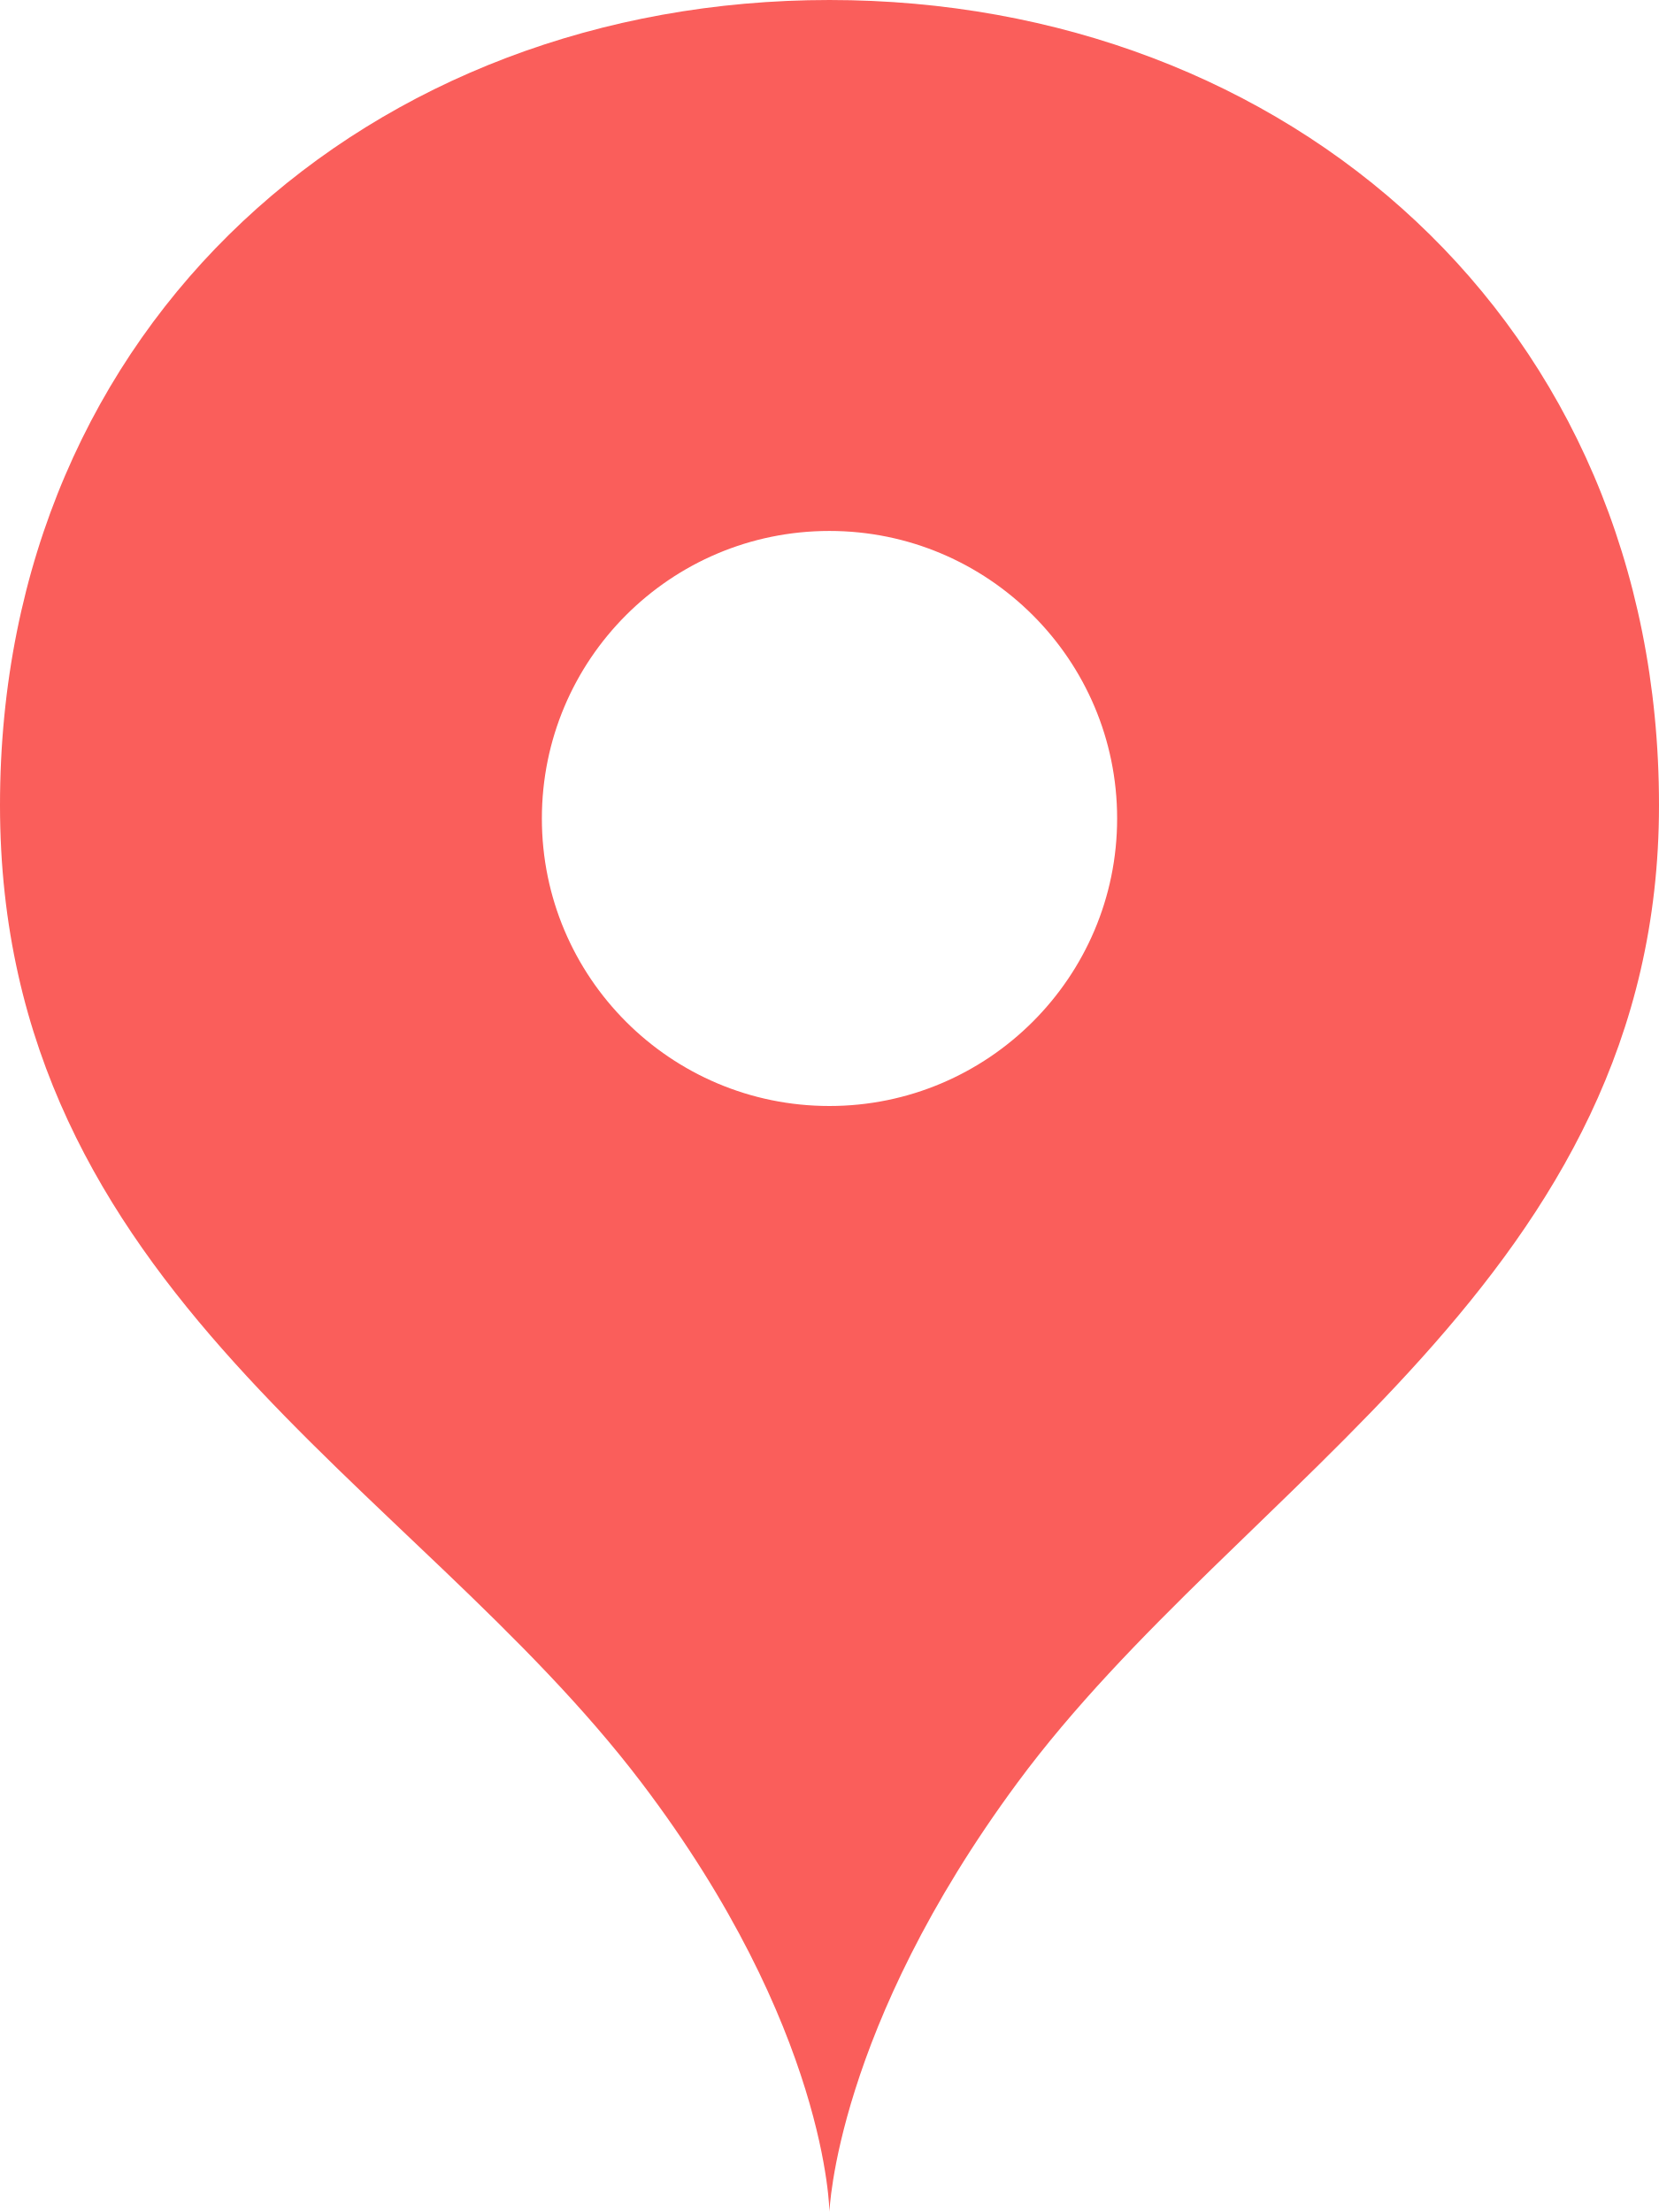
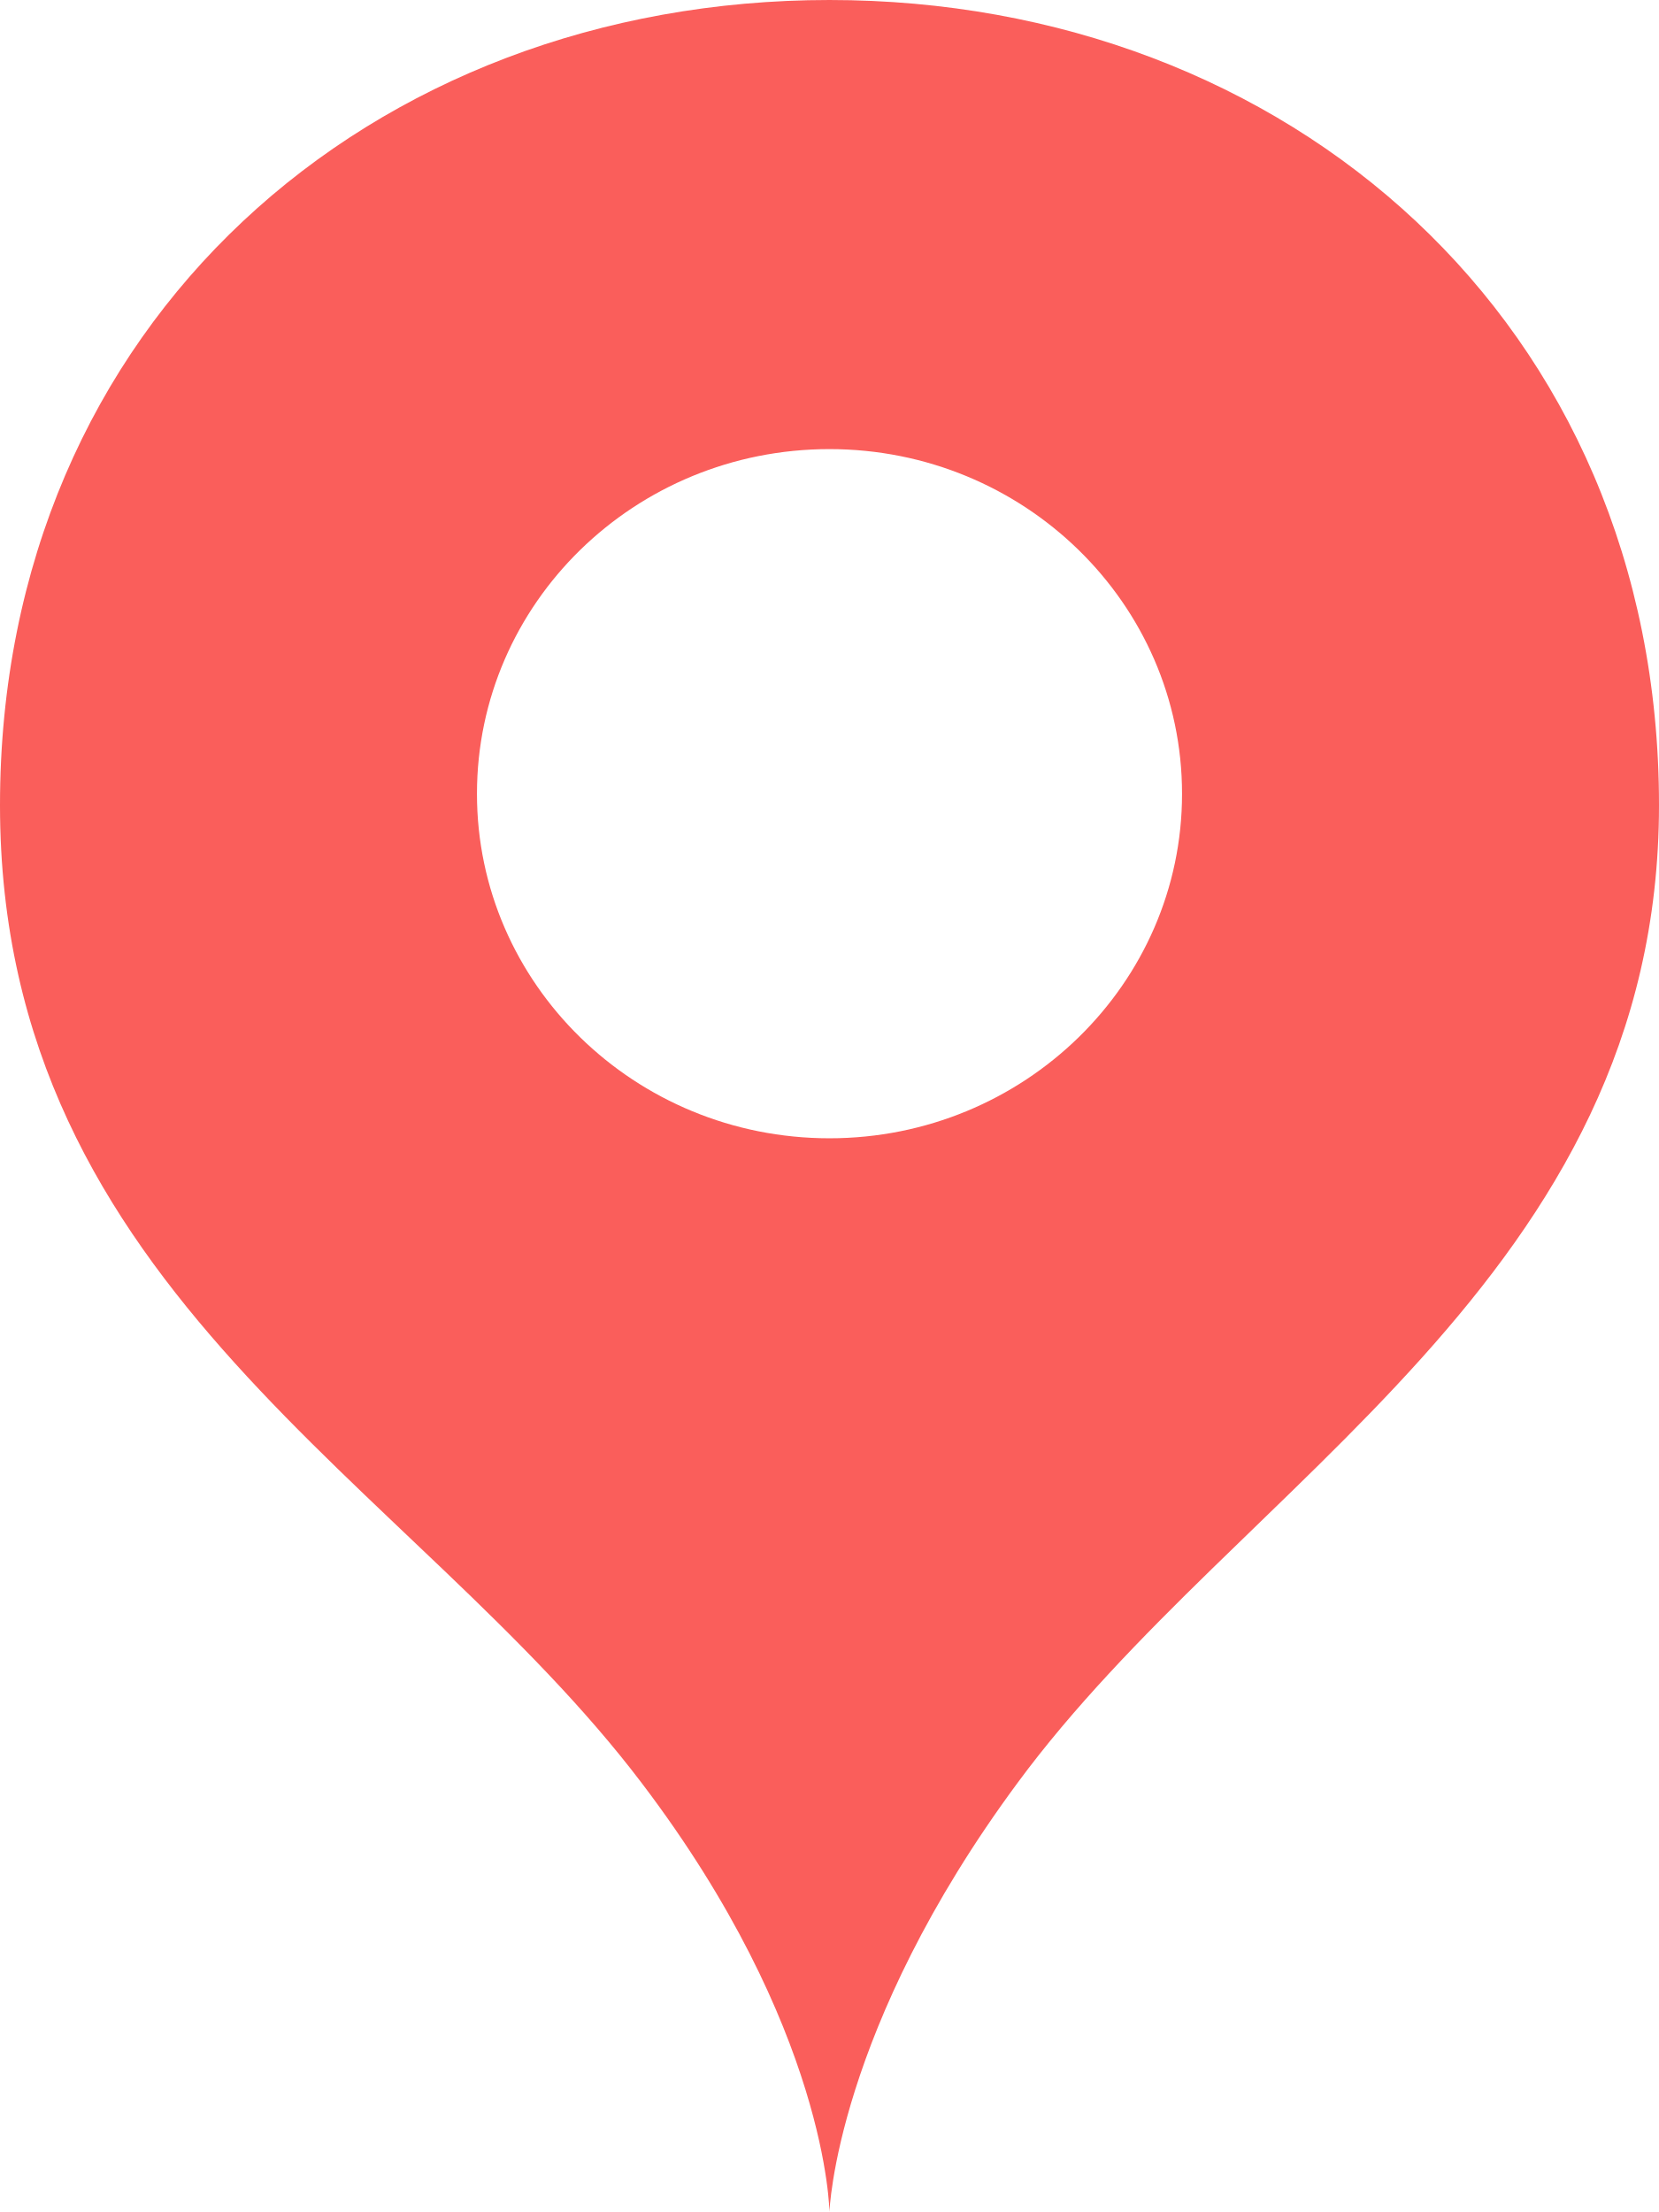
<svg xmlns="http://www.w3.org/2000/svg" width="24" height="32" viewBox="0 0 24 32">
-   <path d="M11.999 0c6.629 0 12.001 4.654 12.001 11.648 0 6.834-6.054 9.769-9.28 14.14-2.637 3.569-2.721 6.212-2.721 6.212s-.02-2.656-2.72-6.212c-3.319-4.371-9.279-7.104-9.279-14.14 0-6.996 5.373-11.648 11.999-11.648m0 7.681c-2.299 0-4.16 1.861-4.16 4.16 0 2.295 1.861 4.159 4.16 4.159 2.294 0 4.162-1.864 4.162-4.159 0-2.299-1.868-4.16-4.162-4.16zm0 0" fill="#FA5E5B" />
+   <path d="M11.999 0c6.627 0 12.001 4.655 12.001 11.648 0 6.834-6.056 9.771-9.278 14.142-2.638 3.568-2.723 6.21-2.723 6.21s-.019-2.656-2.719-6.21c-3.316-4.371-9.28-7.105-9.28-14.142 0-6.997 5.374-11.648 11.999-11.648zm0 6.497c-2.817 0-5.099 2.23-5.099 4.987 0 2.749 2.282 4.983 5.099 4.983 2.813 0 5.101-2.235 5.101-4.983 0-2.756-2.288-4.987-5.101-4.987z" fill="#FA5E5B" />
</svg>
